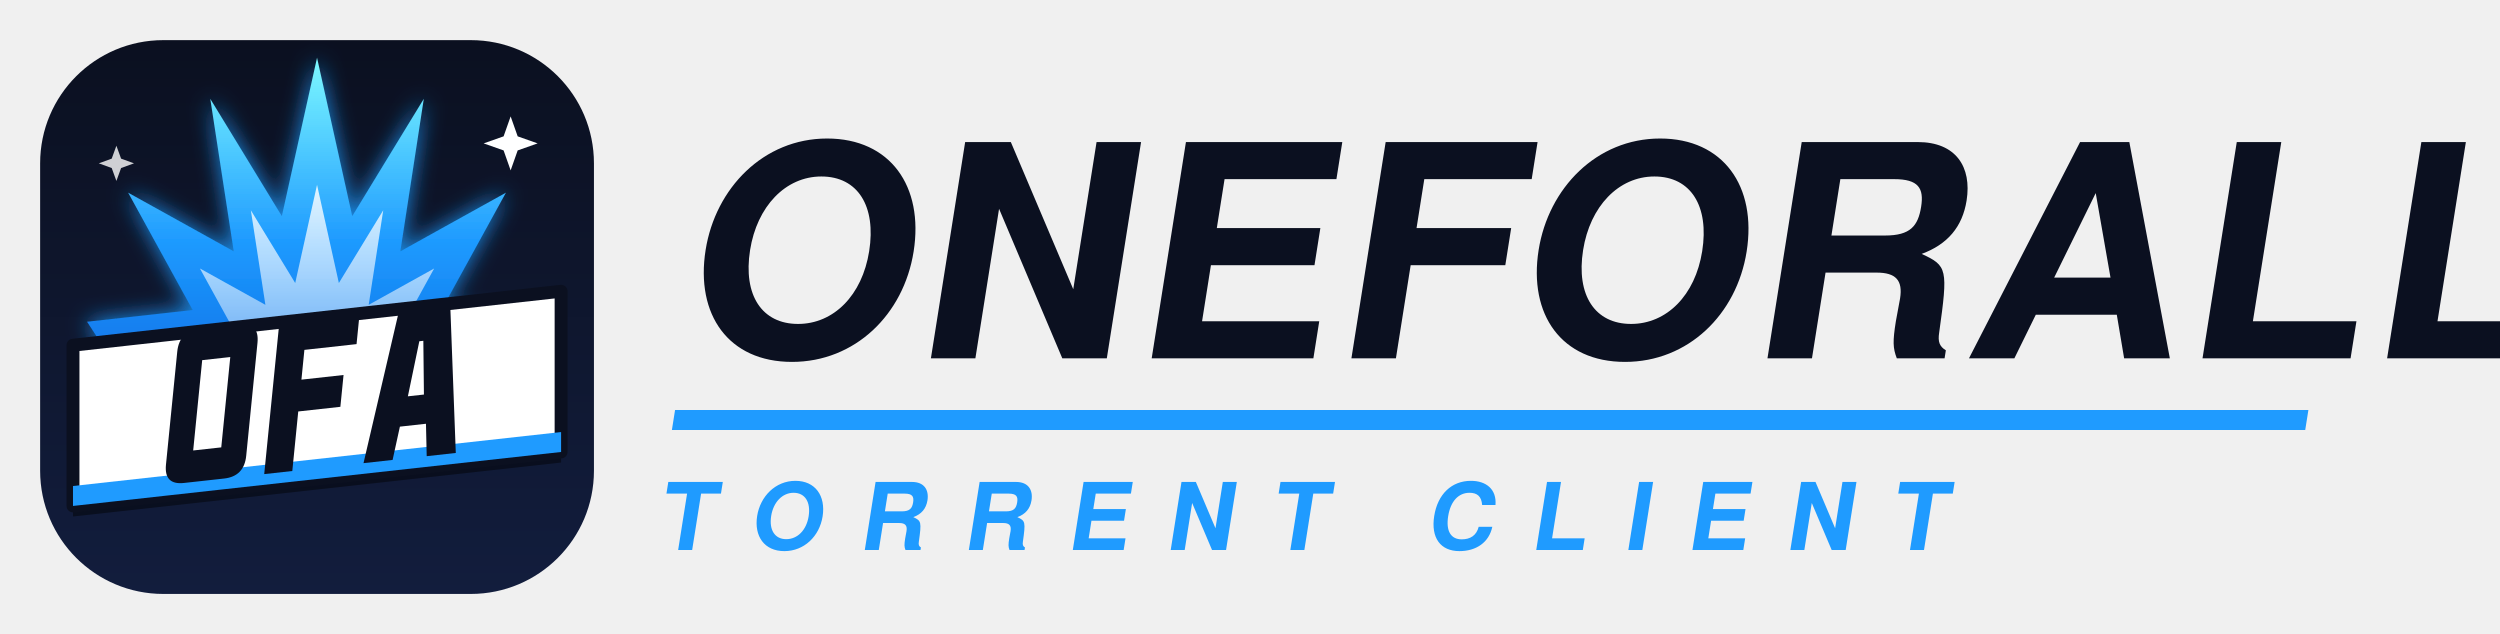
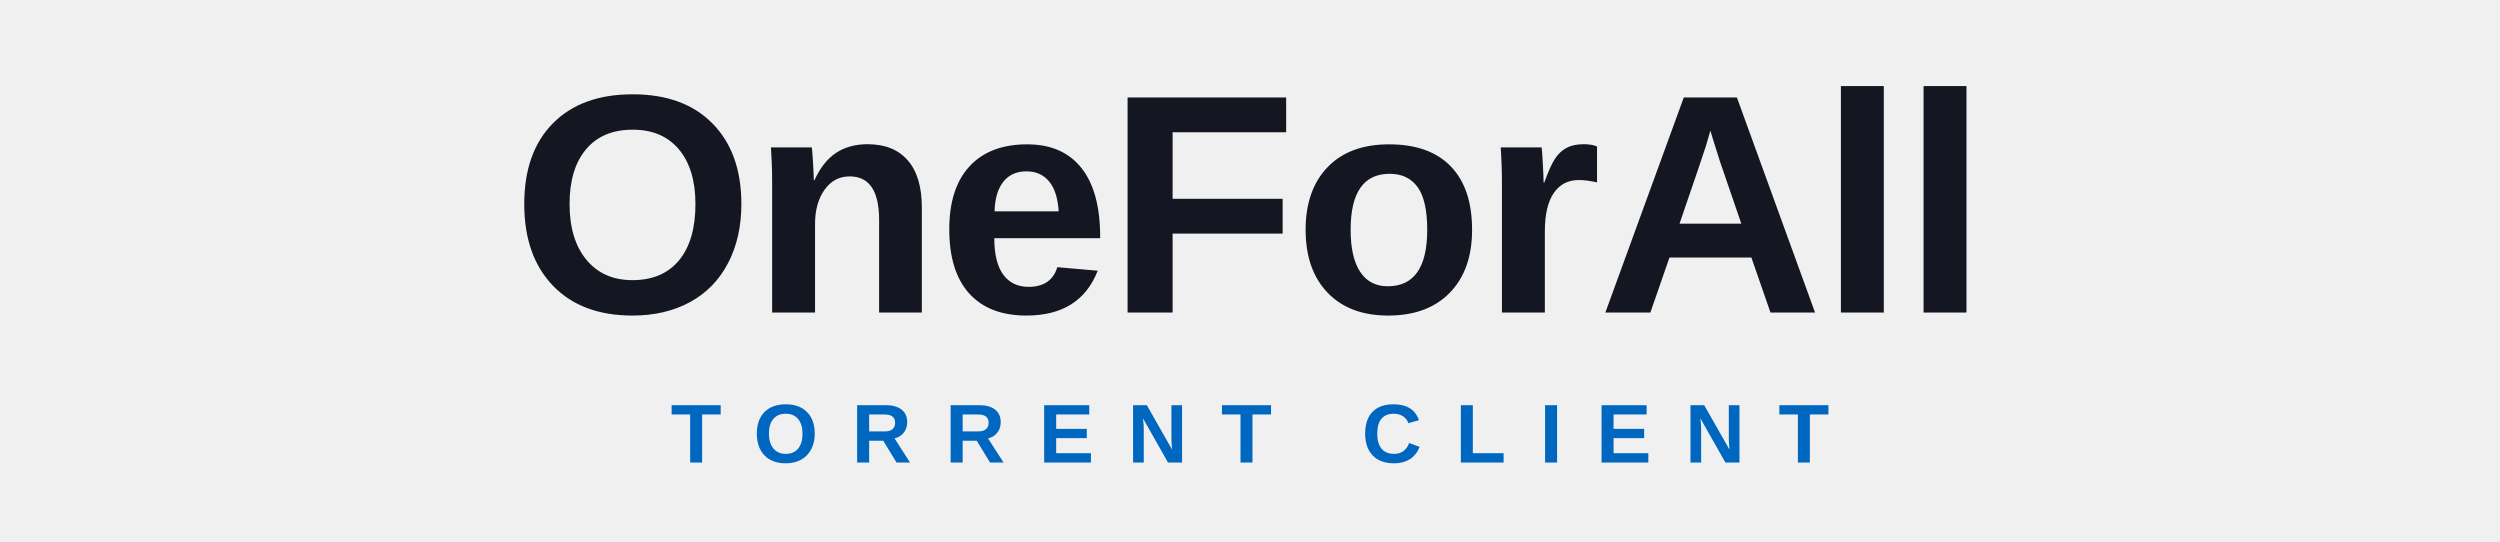
- <svg xmlns="http://www.w3.org/2000/svg" width="1500" height="380" viewBox="0 0 1500 380">
-   <g transform="translate(10 10) scale(0.352)">
-     <defs>
-       <linearGradient id="bg" x1="0" y1="0" x2="0" y2="1">
-         <stop offset="0" stop-color="#0b1020" />
-         <stop offset="1" stop-color="#121d3d" />
-       </linearGradient>
-       <linearGradient id="burst" x1="0" y1="1" x2="0" y2="0">
-         <stop offset="0" stop-color="#0057d9" />
-         <stop offset="0.55" stop-color="#1f9bff" />
-         <stop offset="1" stop-color="#7df9ff" />
-       </linearGradient>
-       <linearGradient id="burst2" x1="0" y1="1" x2="0" y2="0">
-         <stop offset="0" stop-color="#ffffff" stop-opacity="0.15" />
-         <stop offset="1" stop-color="#ffffff" stop-opacity="0.85" />
-       </linearGradient>
-       <filter id="glow" x="-30%" y="-30%" width="160%" height="160%">
-         <feGaussianBlur stdDeviation="18" result="b" />
-         <feFlood flood-color="#1f9bff" flood-opacity="0.9" />
-         <feComposite in2="b" operator="in" result="g" />
-         <feMerge>
-           <feMergeNode in="g" />
-           <feMergeNode in="SourceGraphic" />
-         </feMerge>
-       </filter>
-       <clipPath id="card">
-         <rect x="40" y="40" width="944" height="944" rx="210" />
-       </clipPath>
-     </defs>
-     <g clip-path="url(#card)">
-       <rect x="40" y="40" width="944" height="944" fill="url(#bg)" />
-       <g filter="url(#glow)">
-         <polygon fill="url(#burst)" points="         230,690 120,520 300,500 190,300 370,400 330,140 452,340         512,70 572,340 694,140 654,400 834,300 724,500 904,520 794,690 512,760" />
-       </g>
-       <polygon fill="url(#burst2)" transform="translate(512 640) scale(0.62) translate(-512 -640)" points="       230,690 120,520 300,500 190,300 370,400 330,140 452,340       512,70 572,340 694,140 654,400 834,300 724,500 904,520 794,690 512,760" />
-       <polygon points="96,560 928,468 928,742 96,834" fill="#000000" opacity="0.45" transform="translate(0 18)" />
-       <polygon points="96,560 928,468 928,742 96,834" fill="#ffffff" stroke="#0b1020" stroke-width="22" stroke-linejoin="round" />
-       <polygon points="96,800 928,708 928,742 96,834" fill="#1f9bff" />
-       <g transform="translate(512 640) rotate(-6.3) skewX(-12) scale(0.86) translate(-290 -150)" fill="#0b1020" fill-rule="evenodd">
-         <path d="M0 40 Q0 0 40 0 H120 Q160 0 160 40 V260 Q160 300 120 300 H40 Q0 300 0 260 Z M52 62 V238 H108 V62 Z" />
-         <path transform="translate(200 0)" d="M0 0 H160 V64 H56 V122 H140 V184 H56 V300 H0 Z" />
-         <path transform="translate(400 0)" d="M40 0 H140 L182 300 H124 L116 236 H64 L56 300 H-2 Z M74 178 H106 L94 72 H86 Z" />
-       </g>
-       <g fill="#ffffff">
-         <path d="M842 170 l12 34 34 12 -34 12 -12 34 -12 -34 -34 -12 34 -12z" />
-         <path d="M170 220 l8 22 22 8 -22 8 -8 22 -8 -22 -22 -8 22 -8z" opacity="0.8" />
-       </g>
-     </g>
-   </g>
-   <g transform="translate(400 0) skewX(-9)">
-     <text x="40" y="215" font-family="Bahnschrift, 'Arial Narrow', Impact, 'Helvetica Neue', sans-serif" font-stretch="condensed" font-weight="800" font-size="178" letter-spacing="2" fill="#0b1020" stroke="#ffffff" stroke-width="0">ONEFORALL</text>
-     <rect x="44" y="246" width="980" height="12" fill="#1f9bff" />
-     <text x="46" y="330" font-family="Bahnschrift, 'Arial Narrow', 'Helvetica Neue', sans-serif" font-weight="700" font-size="56" letter-spacing="22" fill="#1f9bff">TORRENT CLIENT</text>
-   </g>
+ <svg xmlns="http://www.w3.org/2000/svg" width="1200" height="260" viewBox="0 0 1200 260">
+   <text x="600" y="150" text-anchor="middle" font-family="Bahnschrift, 'Segoe UI', 'Helvetica Neue', Arial, sans-serif" font-weight="700" font-size="150" letter-spacing="-2" fill="#141722">OneForAll</text>
+   <text x="600" y="222" text-anchor="middle" font-family="Bahnschrift, 'Segoe UI', 'Helvetica Neue', Arial, sans-serif" font-weight="600" font-size="40" letter-spacing="16" fill="#0067c0">TORRENT CLIENT</text>
</svg>
